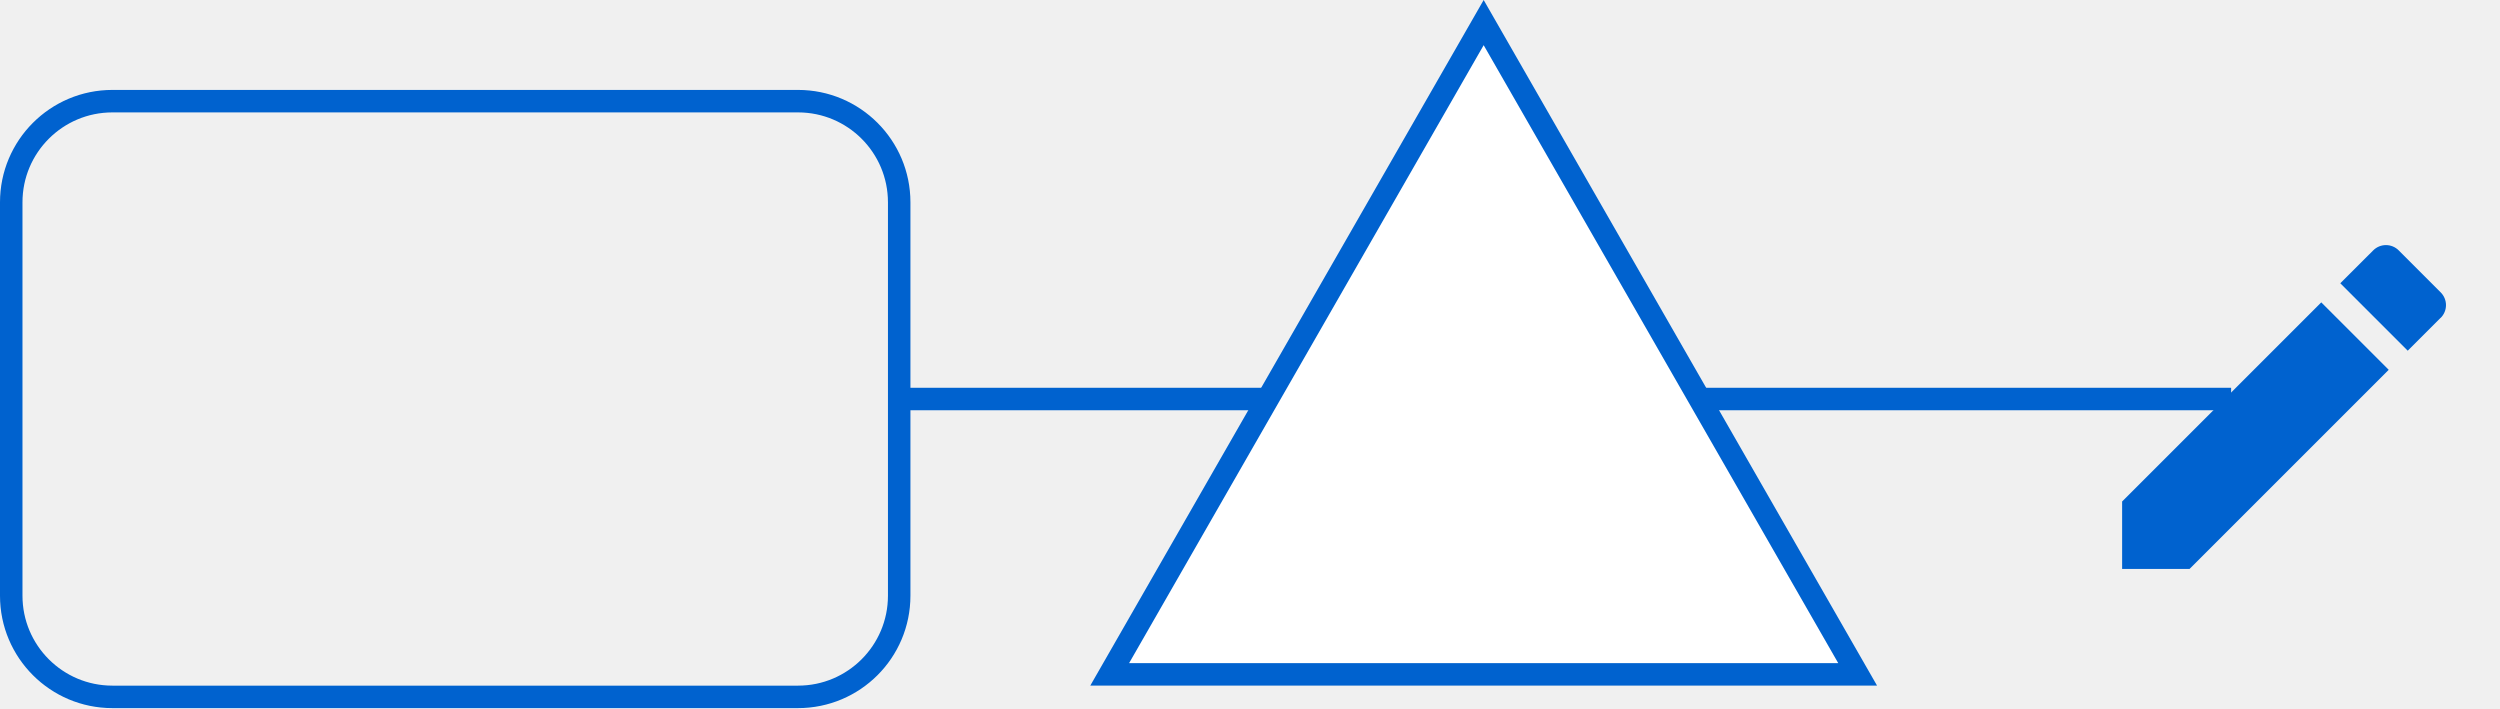
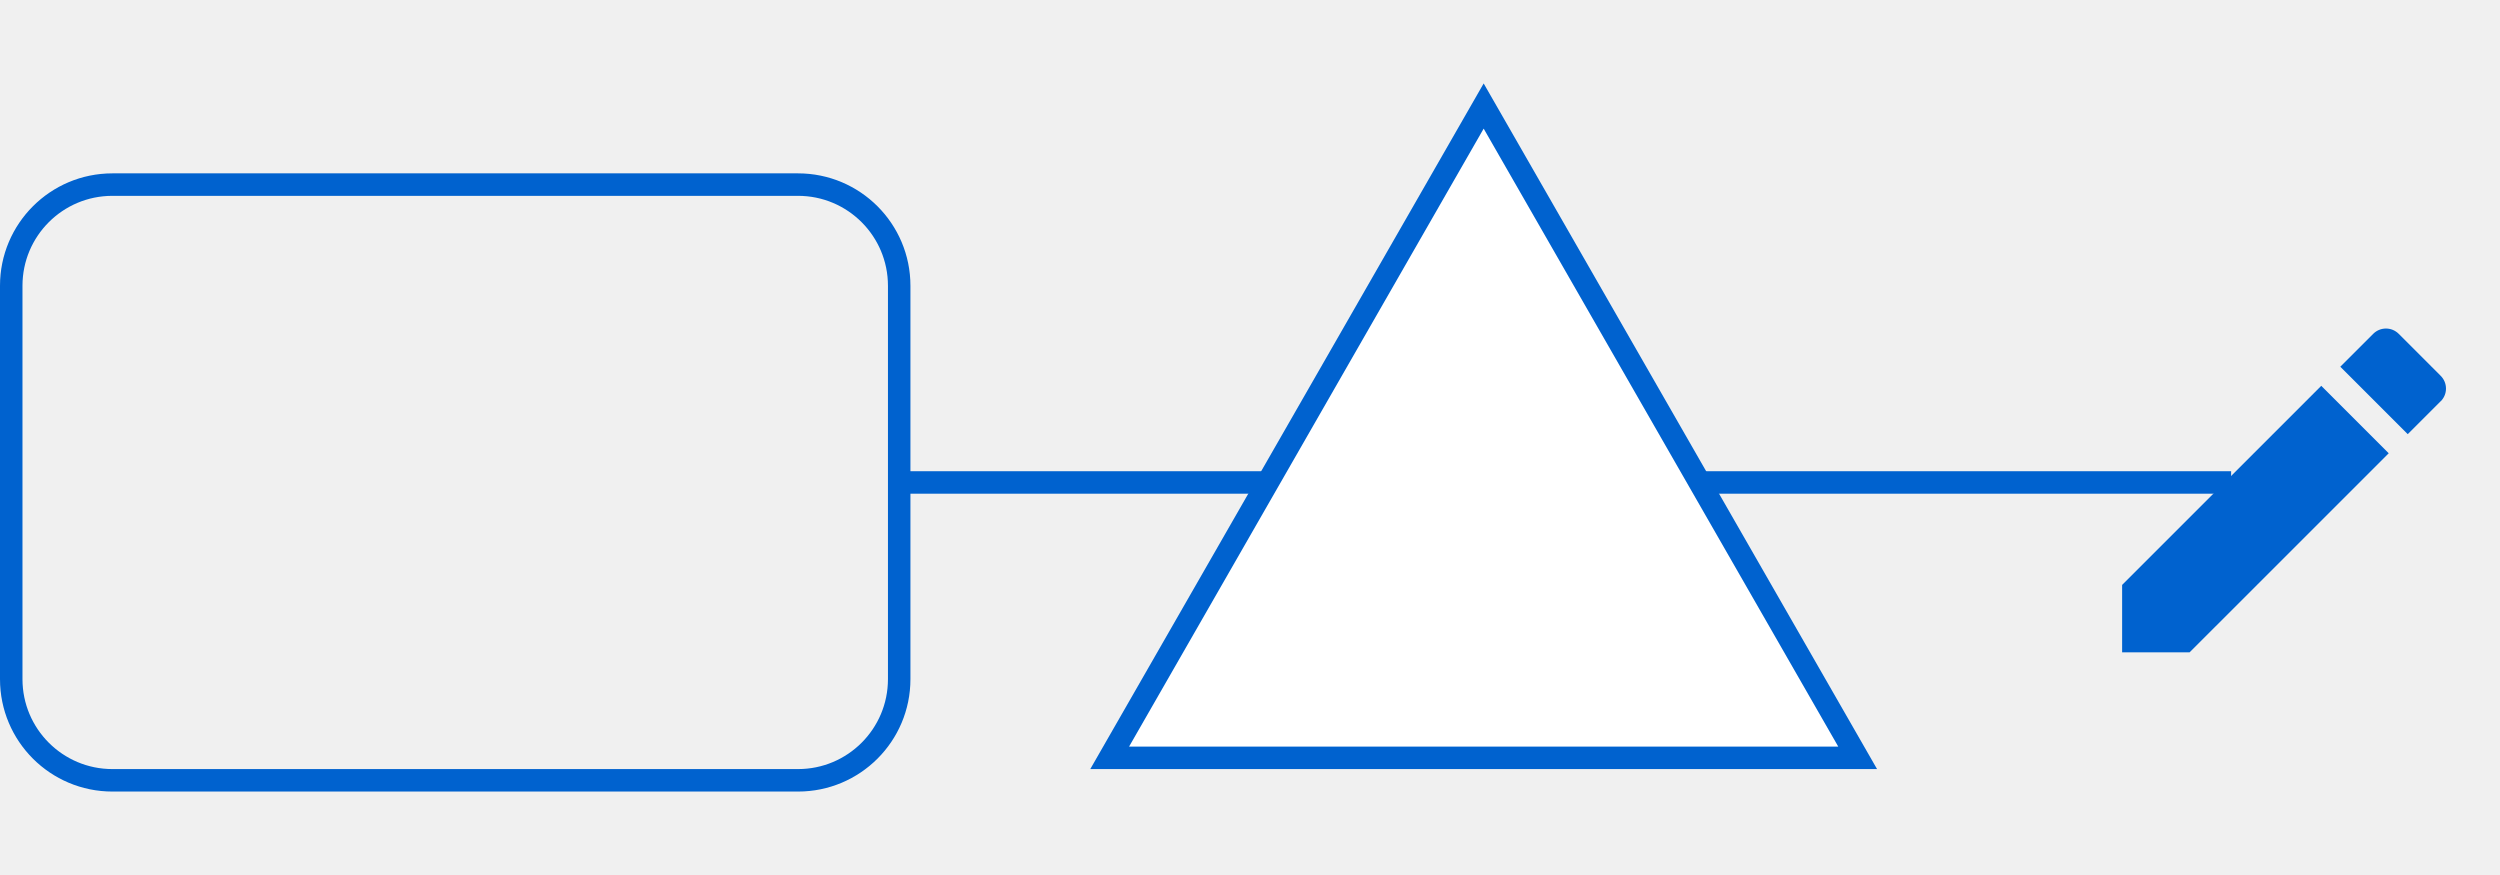
- <svg xmlns="http://www.w3.org/2000/svg" width="222.422" height="63" viewBox="0 0 222.422 63">
+ <svg xmlns="http://www.w3.org/2000/svg" width="180" height="63" viewBox="0 0 222.422 63">
  <g id="Group_190" data-name="Group 190" transform="translate(-1177 -471)">
    <g id="Rectangle_213" data-name="Rectangle 213" transform="translate(1177 479)" fill="none" stroke="#0062cf" stroke-width="2">
      <rect width="81" height="55" rx="10" stroke="none" />
      <rect x="1" y="1" width="79" height="53" rx="9" fill="none" />
    </g>
    <line id="Line_129" data-name="Line 129" x2="118" transform="translate(1257.5 506.5)" fill="none" stroke="#0062cf" stroke-width="2" />
    <g id="Polygon_1" data-name="Polygon 1" transform="translate(1274 471)" fill="#fff">
      <path d="M 68.273 60 L 1.727 60 L 35 2.009 L 68.273 60 Z" stroke="none" />
      <path d="M 35 4.019 L 3.453 59 L 66.547 59 L 35 4.019 M 35 0 L 70 61 L 0 61 L 35 0 Z" stroke="none" fill="#0062cf" />
    </g>
    <g id="iconfinder_ic_mode_edit_48px_352547" transform="translate(1361 488)">
      <path id="Path_344" data-name="Path 344" d="M6,28.814v6h6L29.718,17.1l-6-6L6,28.814ZM34.344,12.477a1.6,1.6,0,0,0,0-2.265L30.606,6.473a1.6,1.6,0,0,0-2.265,0L25.411,9.4l6,6,2.93-2.93Z" transform="translate(-1.197 -1.198)" fill="#0062cf" />
      <path id="Path_345" data-name="Path 345" d="M0,0H38.422V38.422H0Z" fill="none" />
    </g>
  </g>
</svg>
